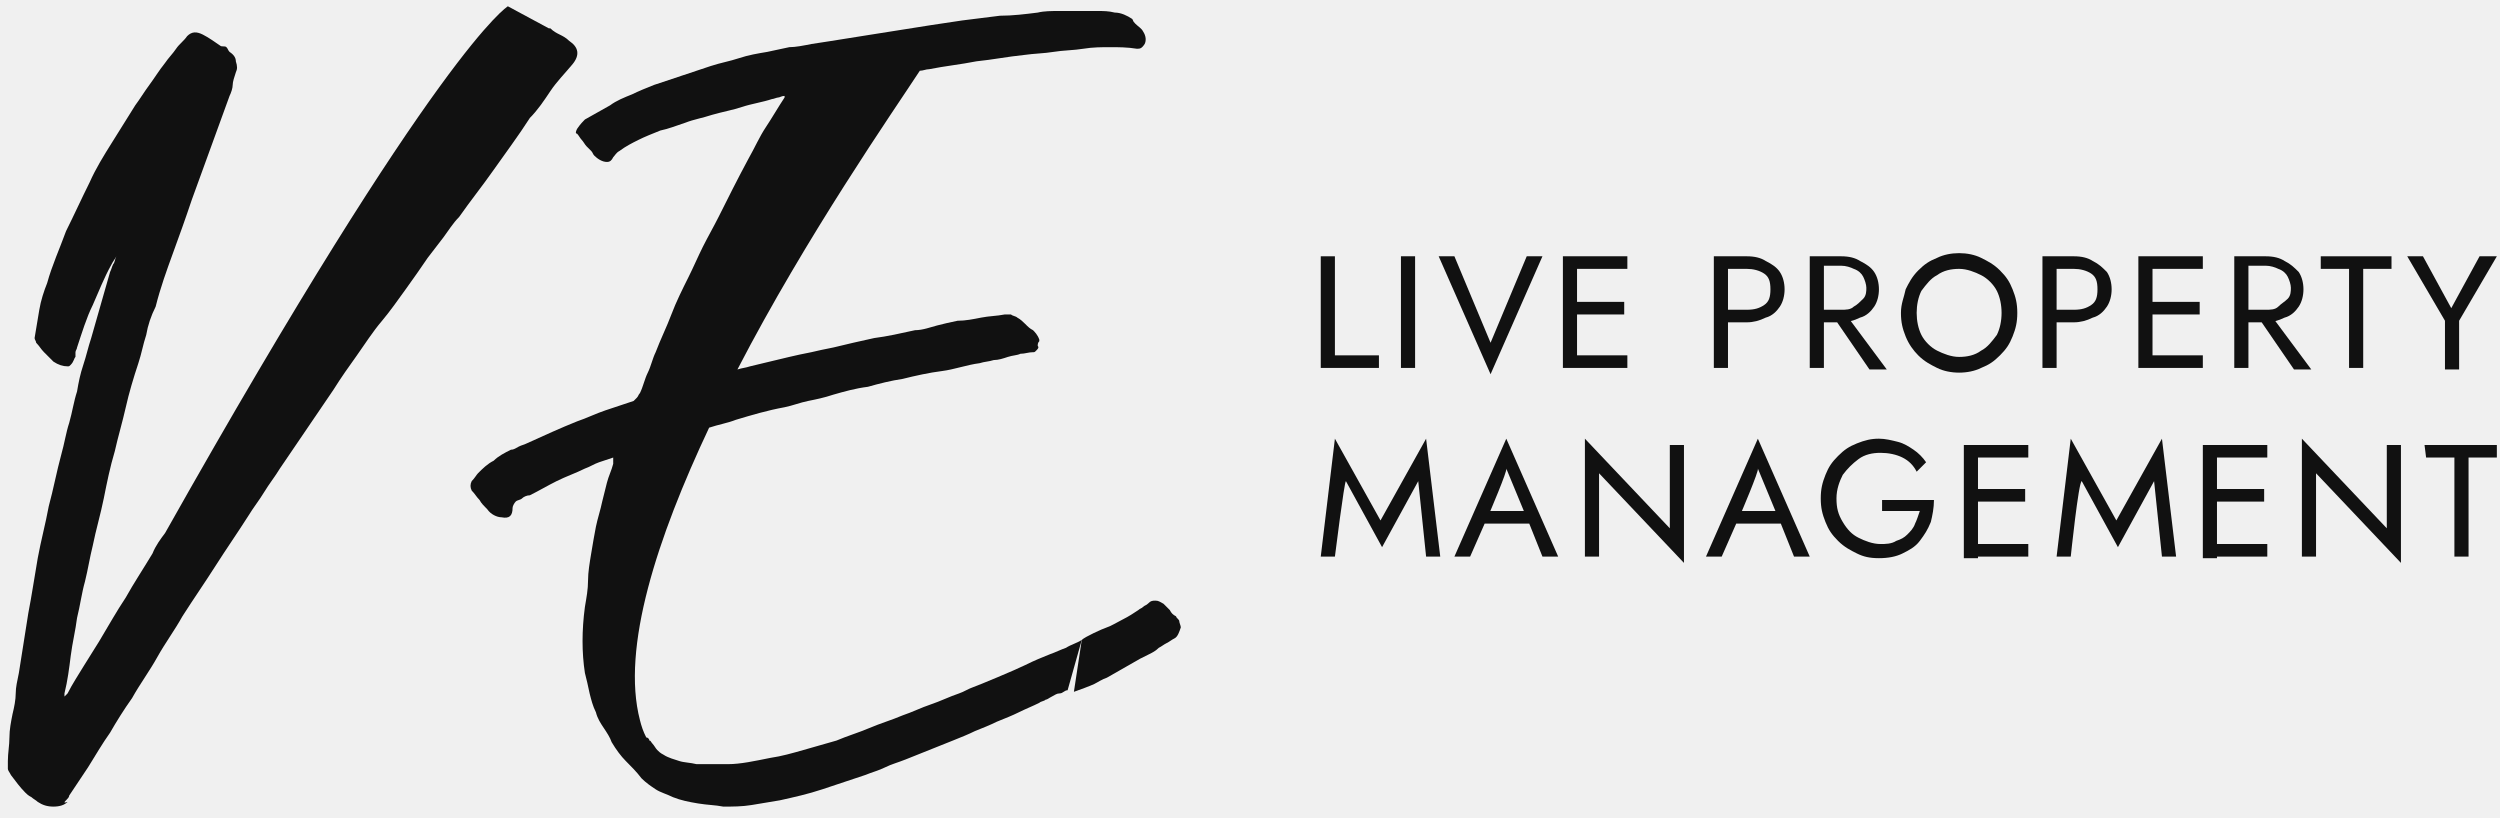
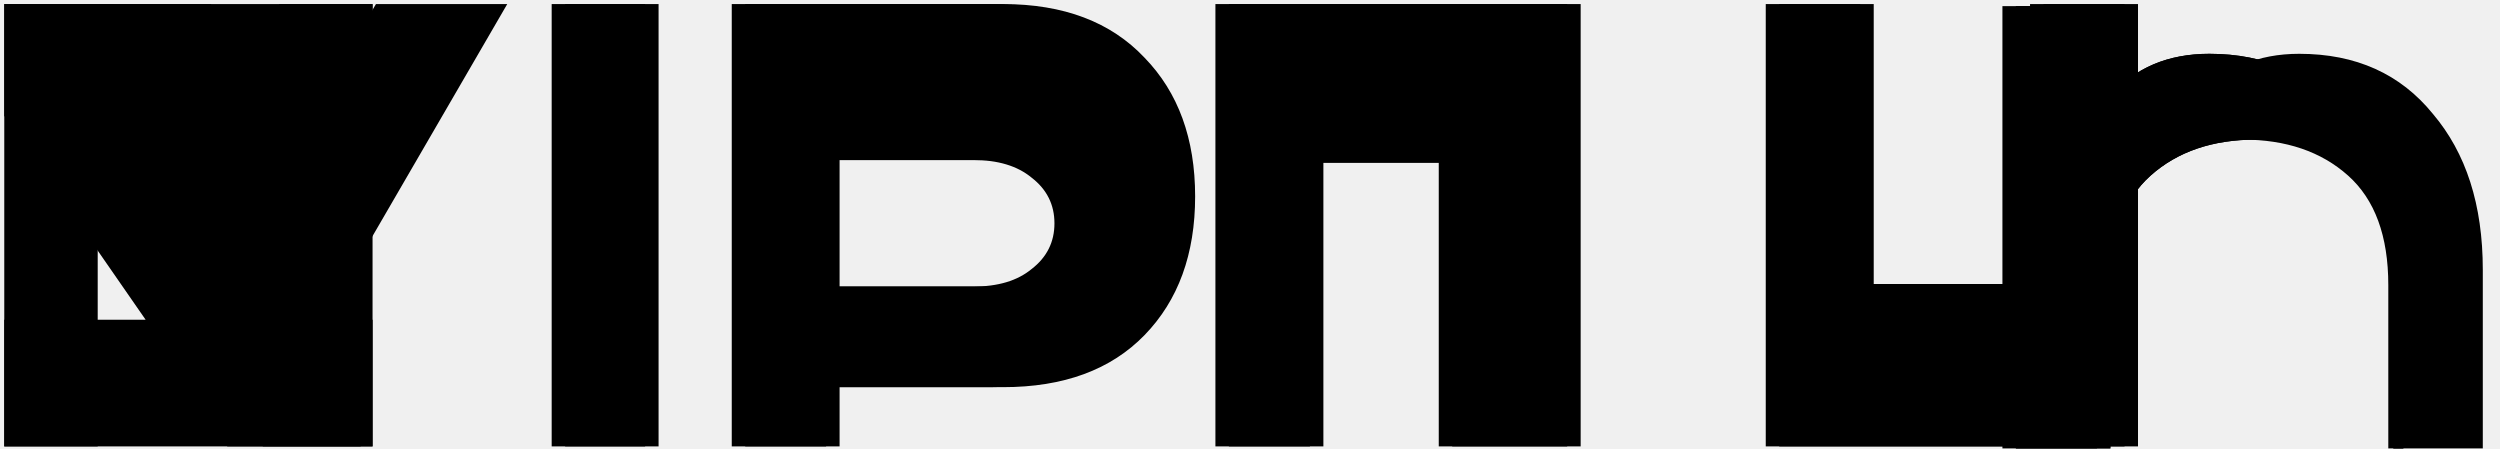
- <svg xmlns="http://www.w3.org/2000/svg" version="1.1" id="Layer_2_00000133506680824187483870000018185078413840839608_" x="0px" y="0px" viewBox="0 0 159 52" style="enable-background:new 0 0 159 52;" xml:space="preserve">
-   <style type="text/css">
- 	.st0{fill:#111111;}
- </style>
-   <g>
-     <path class="st0" d="M68,41.3C68,41.3,68,41.3,68,41.3" />
-     <path class="st0" d="M68.3,44c0.3-0.1,1.1-0.4,1.3-0.5s0.5-0.3,0.8-0.4c0.7-0.4,1.4-0.8,2.1-1.2c0.2-0.1,0.4-0.2,0.6-0.3   c0.2-0.1,0.4-0.2,0.6-0.4c0.2-0.1,0.3-0.2,0.5-0.3c0.2-0.1,0.3-0.2,0.5-0.3c0.2-0.1,0.3-0.4,0.4-0.7c0-0.1-0.1-0.3-0.1-0.4   s-0.2-0.2-0.2-0.3c-0.2-0.1-0.3-0.2-0.4-0.4c-0.1-0.1-0.3-0.3-0.4-0.4c-0.2-0.1-0.3-0.2-0.5-0.2c-0.2,0-0.3,0-0.5,0.2   c-0.1,0.1-0.2,0.1-0.3,0.2c-0.1,0.1-0.2,0.1-0.3,0.2c-0.3,0.2-0.6,0.4-1,0.6s-0.7,0.4-1,0.5c-0.3,0.1-1.4,0.6-1.6,0.8" />
-     <path class="st0" d="M68.8,40.7c-0.3,0.2-0.7,0.3-1,0.5c-0.3,0.1-0.7,0.3-1,0.4c-0.5,0.2-1,0.4-1.6,0.7s-3,1.3-3.3,1.4   c-0.3,0.1-0.6,0.3-0.9,0.4c-0.6,0.2-1.2,0.5-1.8,0.7c-0.6,0.2-1.2,0.5-1.8,0.7c-0.7,0.3-1.4,0.5-2.1,0.8c-0.7,0.3-1.4,0.5-2.1,0.8   c-0.7,0.2-1.4,0.4-2.1,0.6s-1.4,0.4-2.1,0.5c-1,0.2-1.9,0.4-2.7,0.4c-0.3,0-0.7,0-1,0s-0.7,0-1,0c-0.4-0.1-0.8-0.1-1.1-0.2   s-0.7-0.2-1-0.4c-0.2-0.1-0.3-0.2-0.4-0.3c-0.1-0.1-0.2-0.3-0.3-0.4c-0.1-0.1-0.1-0.2-0.2-0.2c0-0.1-0.1-0.2-0.2-0.2   c-0.2-0.4-0.3-0.7-0.4-1.1c-1.2-4.6,1.1-11.6,4.4-18.6c0.6-0.2,1.2-0.3,1.7-0.5c1-0.3,2-0.6,3.1-0.8c0.5-0.1,1-0.3,1.5-0.4   c0.5-0.1,1-0.2,1.6-0.4c0.7-0.2,1.4-0.4,2.2-0.5c0.7-0.2,1.5-0.4,2.2-0.5c0.8-0.2,1.7-0.4,2.5-0.5s1.6-0.4,2.4-0.5   c0.3-0.1,0.6-0.1,0.9-0.2c0.3,0,0.6-0.1,0.9-0.2c0.3-0.1,0.6-0.1,0.8-0.2c0.3,0,0.5-0.1,0.8-0.1c0.1,0,0.1,0,0.2-0.1   c0.1-0.1,0.2-0.2,0.1-0.3c0-0.1,0-0.2,0.1-0.3v-0.1c-0.1-0.3-0.3-0.5-0.4-0.6c-0.2-0.1-0.3-0.2-0.5-0.4c-0.1-0.1-0.3-0.3-0.5-0.4   c-0.1-0.1-0.3-0.1-0.4-0.2c-0.1,0-0.2,0-0.4,0c-0.5,0.1-1,0.1-1.5,0.2s-1,0.2-1.5,0.2c-0.5,0.1-0.9,0.2-1.3,0.3S58.7,21,58.2,21   c-0.9,0.2-1.8,0.4-2.6,0.5c-0.9,0.2-1.8,0.4-2.6,0.6c-0.5,0.1-1,0.2-1.4,0.3c-0.5,0.1-1,0.2-1.4,0.3c-0.8,0.2-1.7,0.4-2.5,0.6   c-0.3,0.1-0.5,0.1-0.8,0.2C51.3,15,56.8,7.1,58.5,4.5c0.2,0,0.4-0.1,0.6-0.1c1-0.2,2-0.3,3-0.5c1-0.1,2-0.3,3-0.4   c0.7-0.1,1.3-0.1,1.9-0.2c0.6-0.1,1.3-0.1,1.9-0.2c0.6-0.1,1.2-0.1,1.7-0.1s1.1,0,1.7,0.1c0.2,0,0.3,0,0.5-0.3   c0.1-0.2,0.1-0.5-0.1-0.8c-0.1-0.2-0.3-0.3-0.5-0.5S72.1,1.3,72,1.2c-0.3-0.2-0.7-0.4-1.1-0.4c-0.4-0.1-0.7-0.1-1.1-0.1   c-0.3,0-0.7,0-1.1,0c-0.5,0-0.9,0-1.4,0c-0.4,0-0.9,0-1.3,0.1c-0.8,0.1-1.6,0.2-2.4,0.2c-0.8,0.1-1.6,0.2-2.4,0.3   c-0.7,0.1-1.3,0.2-2,0.3c-0.7,0.1-7.5,1.2-7.6,1.2c-0.5,0.1-1,0.2-1.4,0.2c-0.5,0.1-0.9,0.2-1.4,0.3c-0.6,0.1-1.2,0.2-1.8,0.4   s-1.2,0.3-1.8,0.5c-0.6,0.2-1.2,0.4-1.8,0.6c-0.6,0.2-1.2,0.4-1.8,0.6c-0.5,0.2-1,0.4-1.4,0.6c-0.5,0.2-1,0.4-1.4,0.7l-1.6,0.9   c-0.1,0.1-0.3,0.3-0.5,0.6c-0.1,0.2-0.1,0.3,0,0.3c0.1,0.1,0.2,0.3,0.3,0.4s0.2,0.3,0.3,0.4c0.1,0.1,0.2,0.2,0.3,0.3   s0.1,0.2,0.2,0.3c0.2,0.2,0.5,0.4,0.8,0.4c0.2,0,0.3-0.1,0.4-0.3c0.1-0.1,0.2-0.3,0.4-0.4c0.4-0.3,0.8-0.5,1.2-0.7s0.9-0.4,1.4-0.6   C42.5,8.2,43,8,43.6,7.8c0.5-0.2,1.1-0.3,1.7-0.5c0.7-0.2,1.3-0.3,1.9-0.5c0.6-0.2,1.3-0.3,1.9-0.5c0.1,0,0.3-0.1,0.4-0.1   c0.1,0,0.2-0.1,0.4-0.1v0.1c-0.4,0.6-0.8,1.3-1.2,1.9c-0.4,0.6-0.7,1.3-1.1,2c-0.7,1.3-1.3,2.5-1.9,3.7c-0.3,0.6-0.7,1.3-1,1.9   c-0.3,0.6-0.6,1.3-0.9,1.9c-0.4,0.8-0.8,1.6-1.1,2.4s-0.7,1.6-1,2.4c-0.2,0.4-0.3,0.9-0.5,1.3c-0.2,0.4-0.3,0.9-0.5,1.3   c-0.1,0.1-0.1,0.2-0.2,0.3s-0.1,0.1-0.2,0.2c-0.6,0.2-1.2,0.4-1.8,0.6c-0.6,0.2-1.2,0.5-1.8,0.7c-1,0.4-2.1,0.9-3.2,1.4   c-0.2,0.1-0.3,0.1-0.5,0.2s-0.3,0.2-0.5,0.2c-0.4,0.2-0.8,0.4-1.1,0.7c-0.4,0.2-0.7,0.5-1,0.8c-0.1,0.1-0.2,0.3-0.4,0.5   c-0.1,0.2-0.1,0.4,0,0.6c0.2,0.2,0.3,0.4,0.5,0.6c0.1,0.2,0.3,0.4,0.5,0.6c0.2,0.3,0.6,0.5,0.9,0.5c0.5,0.1,0.7-0.1,0.7-0.6   c0-0.1,0.1-0.3,0.2-0.4c0.1-0.1,0.3-0.1,0.4-0.2s0.3-0.2,0.5-0.2c0.6-0.3,1.1-0.6,1.7-0.9c0.6-0.3,1.2-0.5,1.8-0.8   c0.3-0.1,0.6-0.3,0.9-0.4c0.3-0.1,0.6-0.2,0.9-0.3c0,0.1,0,0.3,0,0.4c-0.1,0.4-0.3,0.8-0.4,1.2c-0.1,0.4-0.2,0.8-0.3,1.2   c-0.1,0.5-0.3,1.1-0.4,1.6s-0.2,1.1-0.3,1.7c-0.1,0.6-0.2,1.2-0.2,1.7c0,0.6-0.1,1.1-0.2,1.7c-0.2,1.5-0.2,2.9,0,4.2   c0.1,0.4,0.2,0.8,0.3,1.3c0.1,0.4,0.2,0.8,0.4,1.2c0.1,0.4,0.3,0.7,0.5,1c0.2,0.3,0.4,0.6,0.5,0.9c0.3,0.5,0.6,0.9,0.9,1.2   c0.3,0.3,0.7,0.7,1,1.1c0.3,0.3,0.6,0.5,0.9,0.7c0.3,0.2,0.7,0.3,1.1,0.5c0.5,0.2,1,0.3,1.6,0.4s1.1,0.1,1.6,0.2   c0.6,0,1.2,0,1.8-0.1c0.6-0.1,1.2-0.2,1.8-0.3c0.9-0.2,1.8-0.4,2.7-0.7s1.8-0.6,2.7-0.9c0.5-0.2,0.9-0.3,1.3-0.5   c0.4-0.2,0.8-0.3,1.3-0.5c0.5-0.2,1-0.4,1.5-0.6c0.5-0.2,1-0.4,1.5-0.6c0.5-0.2,1-0.4,1.4-0.6c0.5-0.2,1-0.4,1.4-0.6   c0.5-0.2,1-0.4,1.4-0.6s0.9-0.4,1.3-0.6c0.1-0.1,0.3-0.1,0.4-0.2c0.1,0,0.2-0.1,0.4-0.2c0.2-0.1,0.3-0.2,0.5-0.2s0.3-0.2,0.5-0.2" />
-     <path class="st0" d="M33.7,7.5C34.2,7,34.6,6.4,35,5.8s0.9-1.1,1.4-1.7c0.5-0.6,0.4-1.1-0.2-1.5c-0.2-0.2-0.4-0.3-0.6-0.4   c-0.2-0.1-0.4-0.2-0.6-0.4c0,0-0.1,0-0.1,0l-2.6-1.4c0,0-4.4,2.6-21.8,33.5c-0.3,0.4-0.6,0.8-0.8,1.3C9.1,36.2,8.5,37.1,8,38   c-0.6,0.9-1.1,1.8-1.7,2.8c-0.3,0.5-0.7,1.1-1,1.6s-0.7,1.1-1,1.7c-0.1,0.1-0.2,0.2-0.2,0.2l0-0.2c0.2-0.8,0.3-1.6,0.4-2.4   c0.1-0.8,0.3-1.6,0.4-2.4c0.2-0.8,0.3-1.6,0.5-2.3c0.2-0.8,0.3-1.5,0.5-2.3c0.2-1,0.5-2,0.7-3c0.2-1,0.4-2,0.7-3   c0.2-0.9,0.5-1.9,0.7-2.8C8.2,25,8.5,24,8.8,23.1c0.2-0.6,0.3-1.2,0.5-1.8c0.1-0.6,0.3-1.2,0.6-1.8c0.3-1.2,0.7-2.3,1.1-3.4   c0.4-1.1,0.8-2.2,1.2-3.4c0.4-1.1,0.8-2.2,1.2-3.3s0.8-2.2,1.2-3.3c0.1-0.2,0.2-0.5,0.2-0.7s0.1-0.5,0.2-0.8c0.1-0.2,0.1-0.4,0-0.7   c0-0.2-0.1-0.4-0.4-0.6c-0.1-0.1-0.1-0.2-0.2-0.3S14.1,3,14,2.9c-0.3-0.2-0.7-0.5-1.1-0.7c-0.4-0.2-0.7-0.2-1,0.1   c-0.2,0.3-0.5,0.5-0.7,0.8c-0.2,0.3-0.5,0.6-0.7,0.9C10.1,4.5,9.8,5,9.5,5.4S8.9,6.3,8.6,6.7c-0.5,0.8-1,1.6-1.5,2.4   c-0.5,0.8-1,1.6-1.4,2.5c-0.5,1-1,2.1-1.5,3.1C3.8,15.8,3.3,16.9,3,18c-0.2,0.5-0.4,1.1-0.5,1.7s-0.2,1.2-0.3,1.8   c0,0.1,0.1,0.2,0.1,0.3c0.2,0.2,0.3,0.4,0.5,0.6c0.2,0.2,0.4,0.4,0.6,0.6c0.3,0.2,0.6,0.3,0.9,0.3c0.1,0,0.1,0,0.2-0.1   c0.2-0.2,0.2-0.4,0.3-0.5c0-0.1,0-0.2,0-0.3s0.1-0.2,0.1-0.3c0.3-0.9,0.6-1.9,1-2.7c0.4-0.9,0.7-1.7,1.2-2.6   c0.1-0.2,0.2-0.3,0.3-0.5c-0.1,0.2-0.1,0.4-0.2,0.5C7.1,17,7.1,17.1,7,17.3c-0.2,0.7-0.4,1.4-0.6,2.1S6,20.8,5.8,21.5   c-0.2,0.6-0.3,1.1-0.5,1.7c-0.2,0.6-0.3,1.1-0.4,1.7c-0.2,0.6-0.3,1.3-0.5,2c-0.2,0.6-0.3,1.3-0.5,2c-0.3,1.1-0.5,2.2-0.8,3.3   c-0.2,1.1-0.5,2.2-0.7,3.3c-0.1,0.6-0.2,1.2-0.3,1.8c-0.1,0.6-0.2,1.2-0.3,1.7c-0.1,0.6-0.2,1.3-0.3,1.9s-0.2,1.3-0.3,1.9   c-0.1,0.5-0.2,0.9-0.2,1.3s-0.1,0.9-0.2,1.3c-0.1,0.5-0.2,1-0.2,1.5s-0.1,1-0.1,1.5c0,0.2,0,0.3,0,0.5c0,0.1,0.1,0.2,0.2,0.4   c0.3,0.4,0.6,0.8,0.9,1.1c0.1,0.1,0.2,0.2,0.4,0.3c0.1,0.1,0.3,0.2,0.4,0.3c0.3,0.2,0.6,0.3,1,0.3s0.7-0.1,0.9-0.3   C4,51.1,4.1,51,4.2,50.9s0.2-0.2,0.2-0.3c0.2-0.3,0.4-0.6,0.6-0.9s0.4-0.6,0.6-0.9c0.5-0.8,0.9-1.5,1.4-2.2   c0.4-0.7,0.9-1.5,1.4-2.2c0.5-0.9,1.1-1.7,1.6-2.6s1.1-1.7,1.6-2.6c0.7-1.1,1.4-2.1,2.1-3.2s1.4-2.1,2.1-3.2c0.3-0.5,0.7-1,1-1.5   s0.7-1,1-1.5l3.4-5c0.5-0.8,1-1.5,1.5-2.2c0.5-0.7,1-1.5,1.6-2.2c0.5-0.6,1-1.3,1.5-2c0.5-0.7,1-1.4,1.4-2c0.3-0.4,0.7-0.9,1-1.3   c0.3-0.4,0.6-0.9,1-1.3c0.7-1,1.5-2,2.2-3S33,8.6,33.7,7.5L33.7,7.5z" />
-   </g>
-   <g>
-     <g>
-       <path class="st0" d="M84.9,16.3v6.3h2.8v0.8h-3.7v-7.1L84.9,16.3L84.9,16.3z" />
-       <path class="st0" d="M90,16.3v7.1h-0.9v-7.1C89.1,16.3,90,16.3,90,16.3z" />
-       <path class="st0" d="M97.1,16.3h1l-3.3,7.5l-3.3-7.5h1l2.3,5.5L97.1,16.3z" />
-       <path class="st0" d="M100.3,16.3v7.1h-0.9v-7.1C99.4,16.3,100.3,16.3,100.3,16.3z M99.9,16.3h3.6v0.8h-3.6V16.3z M99.9,19.2h3.4    V20h-3.4V19.2z M99.9,22.6h3.6v0.8h-3.6V22.6z" />
-       <path class="st0" d="M109.9,16.3v7.1h-0.9v-7.1C109.1,16.3,109.9,16.3,109.9,16.3z M109.6,16.3h1.5c0.5,0,0.9,0.1,1.2,0.3    c0.4,0.2,0.7,0.4,0.9,0.7c0.2,0.3,0.3,0.7,0.3,1.1s-0.1,0.8-0.3,1.1c-0.2,0.3-0.5,0.6-0.9,0.7c-0.4,0.2-0.8,0.3-1.2,0.3h-1.5v-0.8    h1.5c0.5,0,0.8-0.1,1.1-0.3s0.4-0.5,0.4-1s-0.1-0.8-0.4-1s-0.7-0.3-1.1-0.3h-1.5V16.3L109.6,16.3z" />
-       <path class="st0" d="M116,16.3v7.1h-0.9v-7.1C115.2,16.3,116,16.3,116,16.3z M115.6,16.3h1.5c0.5,0,0.9,0.1,1.2,0.3    c0.4,0.2,0.7,0.4,0.9,0.7c0.2,0.3,0.3,0.7,0.3,1.1s-0.1,0.8-0.3,1.1c-0.2,0.3-0.5,0.6-0.9,0.7c-0.4,0.2-0.8,0.3-1.2,0.3h-1.5v-0.8    h1.5c0.3,0,0.6,0,0.8-0.2c0.2-0.1,0.4-0.3,0.6-0.5s0.2-0.5,0.2-0.7s-0.1-0.5-0.2-0.7s-0.3-0.4-0.6-0.5c-0.2-0.1-0.5-0.2-0.8-0.2    h-1.5V16.3L115.6,16.3z M117.4,20l2.6,3.5h-1.1l-2.4-3.5C116.4,20,117.4,20,117.4,20z" />
-       <path class="st0" d="M121.2,18.4c0.2-0.4,0.4-0.8,0.8-1.2s0.7-0.6,1.2-0.8c0.4-0.2,0.9-0.3,1.4-0.3s1,0.1,1.4,0.3s0.8,0.4,1.2,0.8    s0.6,0.7,0.8,1.2s0.3,0.9,0.3,1.5s-0.1,1-0.3,1.5s-0.4,0.8-0.8,1.2s-0.7,0.6-1.2,0.8c-0.4,0.2-0.9,0.3-1.4,0.3s-1-0.1-1.4-0.3    s-0.8-0.4-1.2-0.8c-0.3-0.3-0.6-0.7-0.8-1.2s-0.3-0.9-0.3-1.5S121.1,18.9,121.2,18.4z M122.2,21.3c0.2,0.4,0.6,0.8,1,1    c0.4,0.2,0.9,0.4,1.4,0.4s1-0.1,1.4-0.4c0.4-0.2,0.7-0.6,1-1c0.2-0.4,0.3-0.9,0.3-1.4s-0.1-1-0.3-1.4c-0.2-0.4-0.6-0.8-1-1    c-0.4-0.2-0.9-0.4-1.4-0.4s-1,0.1-1.4,0.4c-0.4,0.2-0.7,0.6-1,1c-0.2,0.4-0.3,0.9-0.3,1.4S122,20.9,122.2,21.3z" />
-       <path class="st0" d="M130.8,16.3v7.1h-0.9v-7.1C129.9,16.3,130.8,16.3,130.8,16.3z M130.4,16.3h1.5c0.5,0,0.9,0.1,1.2,0.3    c0.4,0.2,0.6,0.4,0.9,0.7c0.2,0.3,0.3,0.7,0.3,1.1s-0.1,0.8-0.3,1.1c-0.2,0.3-0.5,0.6-0.9,0.7c-0.4,0.2-0.8,0.3-1.2,0.3h-1.5v-0.8    h1.5c0.5,0,0.8-0.1,1.1-0.3s0.4-0.5,0.4-1s-0.1-0.8-0.4-1s-0.7-0.3-1.1-0.3h-1.5V16.3L130.4,16.3z" />
-       <path class="st0" d="M136.9,16.3v7.1H136v-7.1C136,16.3,136.9,16.3,136.9,16.3z M136.5,16.3h3.6v0.8h-3.6V16.3z M136.5,19.2h3.4    V20h-3.4V19.2z M136.5,22.6h3.6v0.8h-3.6V22.6z" />
-       <path class="st0" d="M143,16.3v7.1h-0.9v-7.1C142.1,16.3,143,16.3,143,16.3z M142.6,16.3h1.5c0.5,0,0.9,0.1,1.2,0.3    c0.4,0.2,0.6,0.4,0.9,0.7c0.2,0.3,0.3,0.7,0.3,1.1s-0.1,0.8-0.3,1.1c-0.2,0.3-0.5,0.6-0.9,0.7c-0.4,0.2-0.8,0.3-1.2,0.3h-1.5v-0.8    h1.5c0.3,0,0.6,0,0.8-0.2s0.4-0.3,0.6-0.5s0.2-0.5,0.2-0.7s-0.1-0.5-0.2-0.7s-0.3-0.4-0.6-0.5c-0.2-0.1-0.5-0.2-0.8-0.2h-1.5V16.3    L142.6,16.3z M144.4,20l2.6,3.5h-1.1l-2.4-3.5H144.4z" />
-       <path class="st0" d="M147.6,16.3h4.5v0.8h-1.8v6.3h-0.9v-6.3h-1.8V16.3z" />
-       <path class="st0" d="M158.8,16.3l-2.4,4.1v3.1h-0.9v-3.1l-2.4-4.1h1l1.8,3.3l1.8-3.3L158.8,16.3L158.8,16.3z" />
-     </g>
-     <g>
-       <path class="st0" d="M84.9,35.4h-0.9l0.9-7.5l2.9,5.2l2.9-5.2l0.9,7.5h-0.9l-0.5-4.8l-2.3,4.2l-2.3-4.2    C85.5,30.6,84.9,35.4,84.9,35.4z" />
-       <path class="st0" d="M94.7,32.7l-0.1,0.2l-1.1,2.5h-1l3.3-7.5l3.3,7.5h-1l-1-2.5l-0.1-0.2l-1.2-2.9C95.9,29.9,94.7,32.7,94.7,32.7    z M94.4,32.5h3.2l0.3,0.8h-3.8L94.4,32.5L94.4,32.5z" />
-       <path class="st0" d="M107.1,28.3v7.5l-5.4-5.7v5.3h-0.9v-7.5l5.4,5.7v-5.3C106.2,28.3,107.1,28.3,107.1,28.3z" />
-       <path class="st0" d="M110.7,32.7l-0.1,0.2l-1.1,2.5h-1l3.3-7.5l3.3,7.5h-1l-1-2.5l-0.1-0.2l-1.2-2.9    C111.9,29.9,110.7,32.7,110.7,32.7z M110.3,32.5h3.2l0.3,0.8H110L110.3,32.5L110.3,32.5z" />
-       <path class="st0" d="M119.7,31.8h3.3c0,0.5-0.1,1-0.2,1.4c-0.2,0.5-0.4,0.8-0.7,1.2s-0.7,0.6-1.1,0.8s-0.9,0.3-1.5,0.3    s-1-0.1-1.4-0.3s-0.8-0.4-1.2-0.8s-0.6-0.7-0.8-1.2c-0.2-0.5-0.3-0.9-0.3-1.5s0.1-1,0.3-1.5c0.2-0.5,0.4-0.8,0.8-1.2    s0.7-0.6,1.2-0.8s0.9-0.3,1.4-0.3c0.4,0,0.8,0.1,1.2,0.2c0.4,0.1,0.7,0.3,1,0.5c0.3,0.2,0.6,0.5,0.8,0.8l-0.6,0.6    c-0.2-0.4-0.5-0.7-0.9-0.9s-0.9-0.3-1.4-0.3c-0.5,0-1,0.1-1.4,0.4s-0.7,0.6-1,1c-0.2,0.4-0.4,0.9-0.4,1.5c0,0.6,0.1,1,0.4,1.5    s0.6,0.8,1,1s0.9,0.4,1.4,0.4c0.3,0,0.7,0,1-0.2c0.3-0.1,0.5-0.2,0.7-0.4c0.2-0.2,0.4-0.4,0.5-0.7c0.1-0.2,0.2-0.5,0.3-0.8h-2.4    L119.7,31.8L119.7,31.8z" />
-       <path class="st0" d="M125.8,28.3v7.2h-0.9v-7.2C124.9,28.3,125.8,28.3,125.8,28.3z M125.4,28.3h3.6v0.8h-3.6    C125.4,29.1,125.4,28.3,125.4,28.3z M125.4,31.1h3.4v0.8h-3.4V31.1z M125.4,34.6h3.6v0.8h-3.6C125.4,35.4,125.4,34.6,125.4,34.6z" />
-       <path class="st0" d="M131.7,35.4h-0.9l0.9-7.5l2.9,5.2l2.9-5.2l0.9,7.5h-0.9l-0.5-4.8l-2.3,4.2l-2.3-4.2    C132.2,30.6,131.7,35.4,131.7,35.4z" />
-       <path class="st0" d="M141,28.3v7.2h-0.9v-7.2C140.1,28.3,141,28.3,141,28.3z M140.6,28.3h3.6v0.8h-3.6V28.3z M140.6,31.1h3.4v0.8    h-3.4V31.1z M140.6,34.6h3.6v0.8h-3.6V34.6z" />
-       <path class="st0" d="M152.7,28.3v7.5l-5.4-5.7v5.3h-0.9v-7.5l5.4,5.7v-5.3C151.8,28.3,152.7,28.3,152.7,28.3z" />
-       <path class="st0" d="M154.2,28.3h4.6v0.8h-1.8v6.3h-0.9v-6.3h-1.8L154.2,28.3L154.2,28.3z" />
+ <svg xmlns="http://www.w3.org/2000/svg" width="223" height="40" viewBox="0 0 223 40" fill="none">
+   <g clip-path="url(#clip0_1027_397)">
+     <path d="M0.381 39.818V0.363H10.165L24.898 23.238V0.363H33.232V39.818H23.448L8.715 17.037V39.818H0.381Z" fill="black" />
+     <path d="M12.988 28.518L0.381 10.33V0.363H33.232V10.33L20.531 28.518H33.232V39.818H0.381V28.518H12.988Z" fill="black" />
+     <path d="M20.266 22.883L7.098 0.363H18.809L26.172 12.891L33.535 0.363H45.246L32.172 22.883V39.818H20.266V22.883Z" fill="black" />
+     <path d="M50.41 39.818V0.363H58.745V39.818H50.41Z" fill="black" />
+     <path d="M66.473 39.818V0.363H89.473C94.881 0.363 99.089 1.959 102.096 5.15C105.103 8.248 106.606 12.371 106.606 17.52C106.606 22.668 105.103 26.791 102.096 29.889C99.089 32.986 94.881 34.535 89.473 34.535H74.891V25.561H88.016C90.219 25.561 91.953 25.045 93.219 23.998C94.578 22.951 95.258 21.592 95.258 19.922C95.258 18.252 94.578 16.893 93.219 15.846C91.953 14.799 90.219 14.275 88.016 14.275H74.891V39.818H66.473Z" fill="black" />
+     <path d="M129.538 39.818V14.508H118.046V39.818H109.616V0.363H140.995V39.818H129.538Z" fill="black" />
+     <path d="M158.706 39.818V0.363H167.136V25.332H182.28V0.363H190.71V39.818H158.706Z" fill="black" />
+     <path d="M214.378 40V25.426C214.378 21.051 213.134 17.795 210.645 15.658C208.25 13.521 205.116 12.453 201.243 12.453C197.37 12.453 194.235 13.521 191.84 15.658C189.444 17.795 188.247 21.051 188.247 25.426V40H179.817V0.547H188.247V8.531C190.45 6.043 193.391 4.799 197.071 4.799C202.122 4.799 206.1 6.588 208.999 10.166C211.992 13.65 213.487 18.256 213.487 24.072V40H214.378Z" fill="black" />
+     <path d="M214.378 40V25.426C214.378 21.051 213.134 17.795 210.645 15.658C208.25 13.521 205.116 12.453 201.243 12.453C197.37 12.453 194.235 13.521 191.84 15.658C189.444 17.795 188.247 21.051 188.247 25.426V40H179.817V0.547H188.247V8.531C190.45 6.043 193.391 4.799 197.071 4.799C202.122 4.799 206.1 6.588 208.999 10.166C211.992 13.65 213.487 18.256 213.487 24.072V40H214.378Z" fill="black" />
+     <g clip-path="url(#clip1_1027_397)">
+       <path d="M49.209 39.818V0.363H57.544V39.818H49.209Z" fill="black" />
+       <path d="M65.272 39.818V0.363H88.272C93.68 0.363 97.888 1.959 100.895 5.15C103.902 8.248 105.405 12.371 105.405 17.52C105.405 22.668 103.902 26.791 100.895 29.889C97.888 32.986 93.68 34.535 88.272 34.535H73.689V25.561H86.814C89.018 25.561 90.752 25.045 92.018 23.998C93.377 22.951 94.057 21.592 94.057 19.922C94.057 18.252 93.377 16.893 92.018 15.846C90.752 14.799 89.018 14.275 86.814 14.275H73.689V39.818H65.272Z" fill="black" />
+       <path d="M128.337 39.818V14.508H116.845V39.818H108.415V0.363H139.794V39.818H128.337Z" fill="black" />
+       <path d="M157.505 39.818V0.363H165.935V25.332H181.079V0.363H189.509V39.818H157.505Z" fill="black" />
+       <path d="M187.046 8.531V0.547H178.616V40H187.046V25.426C187.046 21.051 188.289 17.795 190.639 15.658C193.034 13.521 196.168 12.453 200.042 12.453C203.914 12.453 207.049 13.521 209.444 15.658C211.839 17.795 213.036 21.051 213.036 25.426V40H221.466V24.072C221.466 18.256 219.971 13.65 217.02 10.166C214.121 6.588 210.143 4.799 205.092 4.799C201.412 4.799 198.471 6.043 196.268 8.531H196.174L187.046 8.531Z" fill="black" />
    </g>
  </g>
+   <defs>
+     <clipPath id="clip0_1027_397">
+       <rect width="222.099" height="39.637" fill="white" transform="translate(0.380859 0.363281)" />
+     </clipPath>
+     <clipPath id="clip1_1027_397">
+       <rect width="173.257" height="39.637" fill="white" transform="translate(49.209 0.363281)" />
+     </clipPath>
+   </defs>
</svg>
